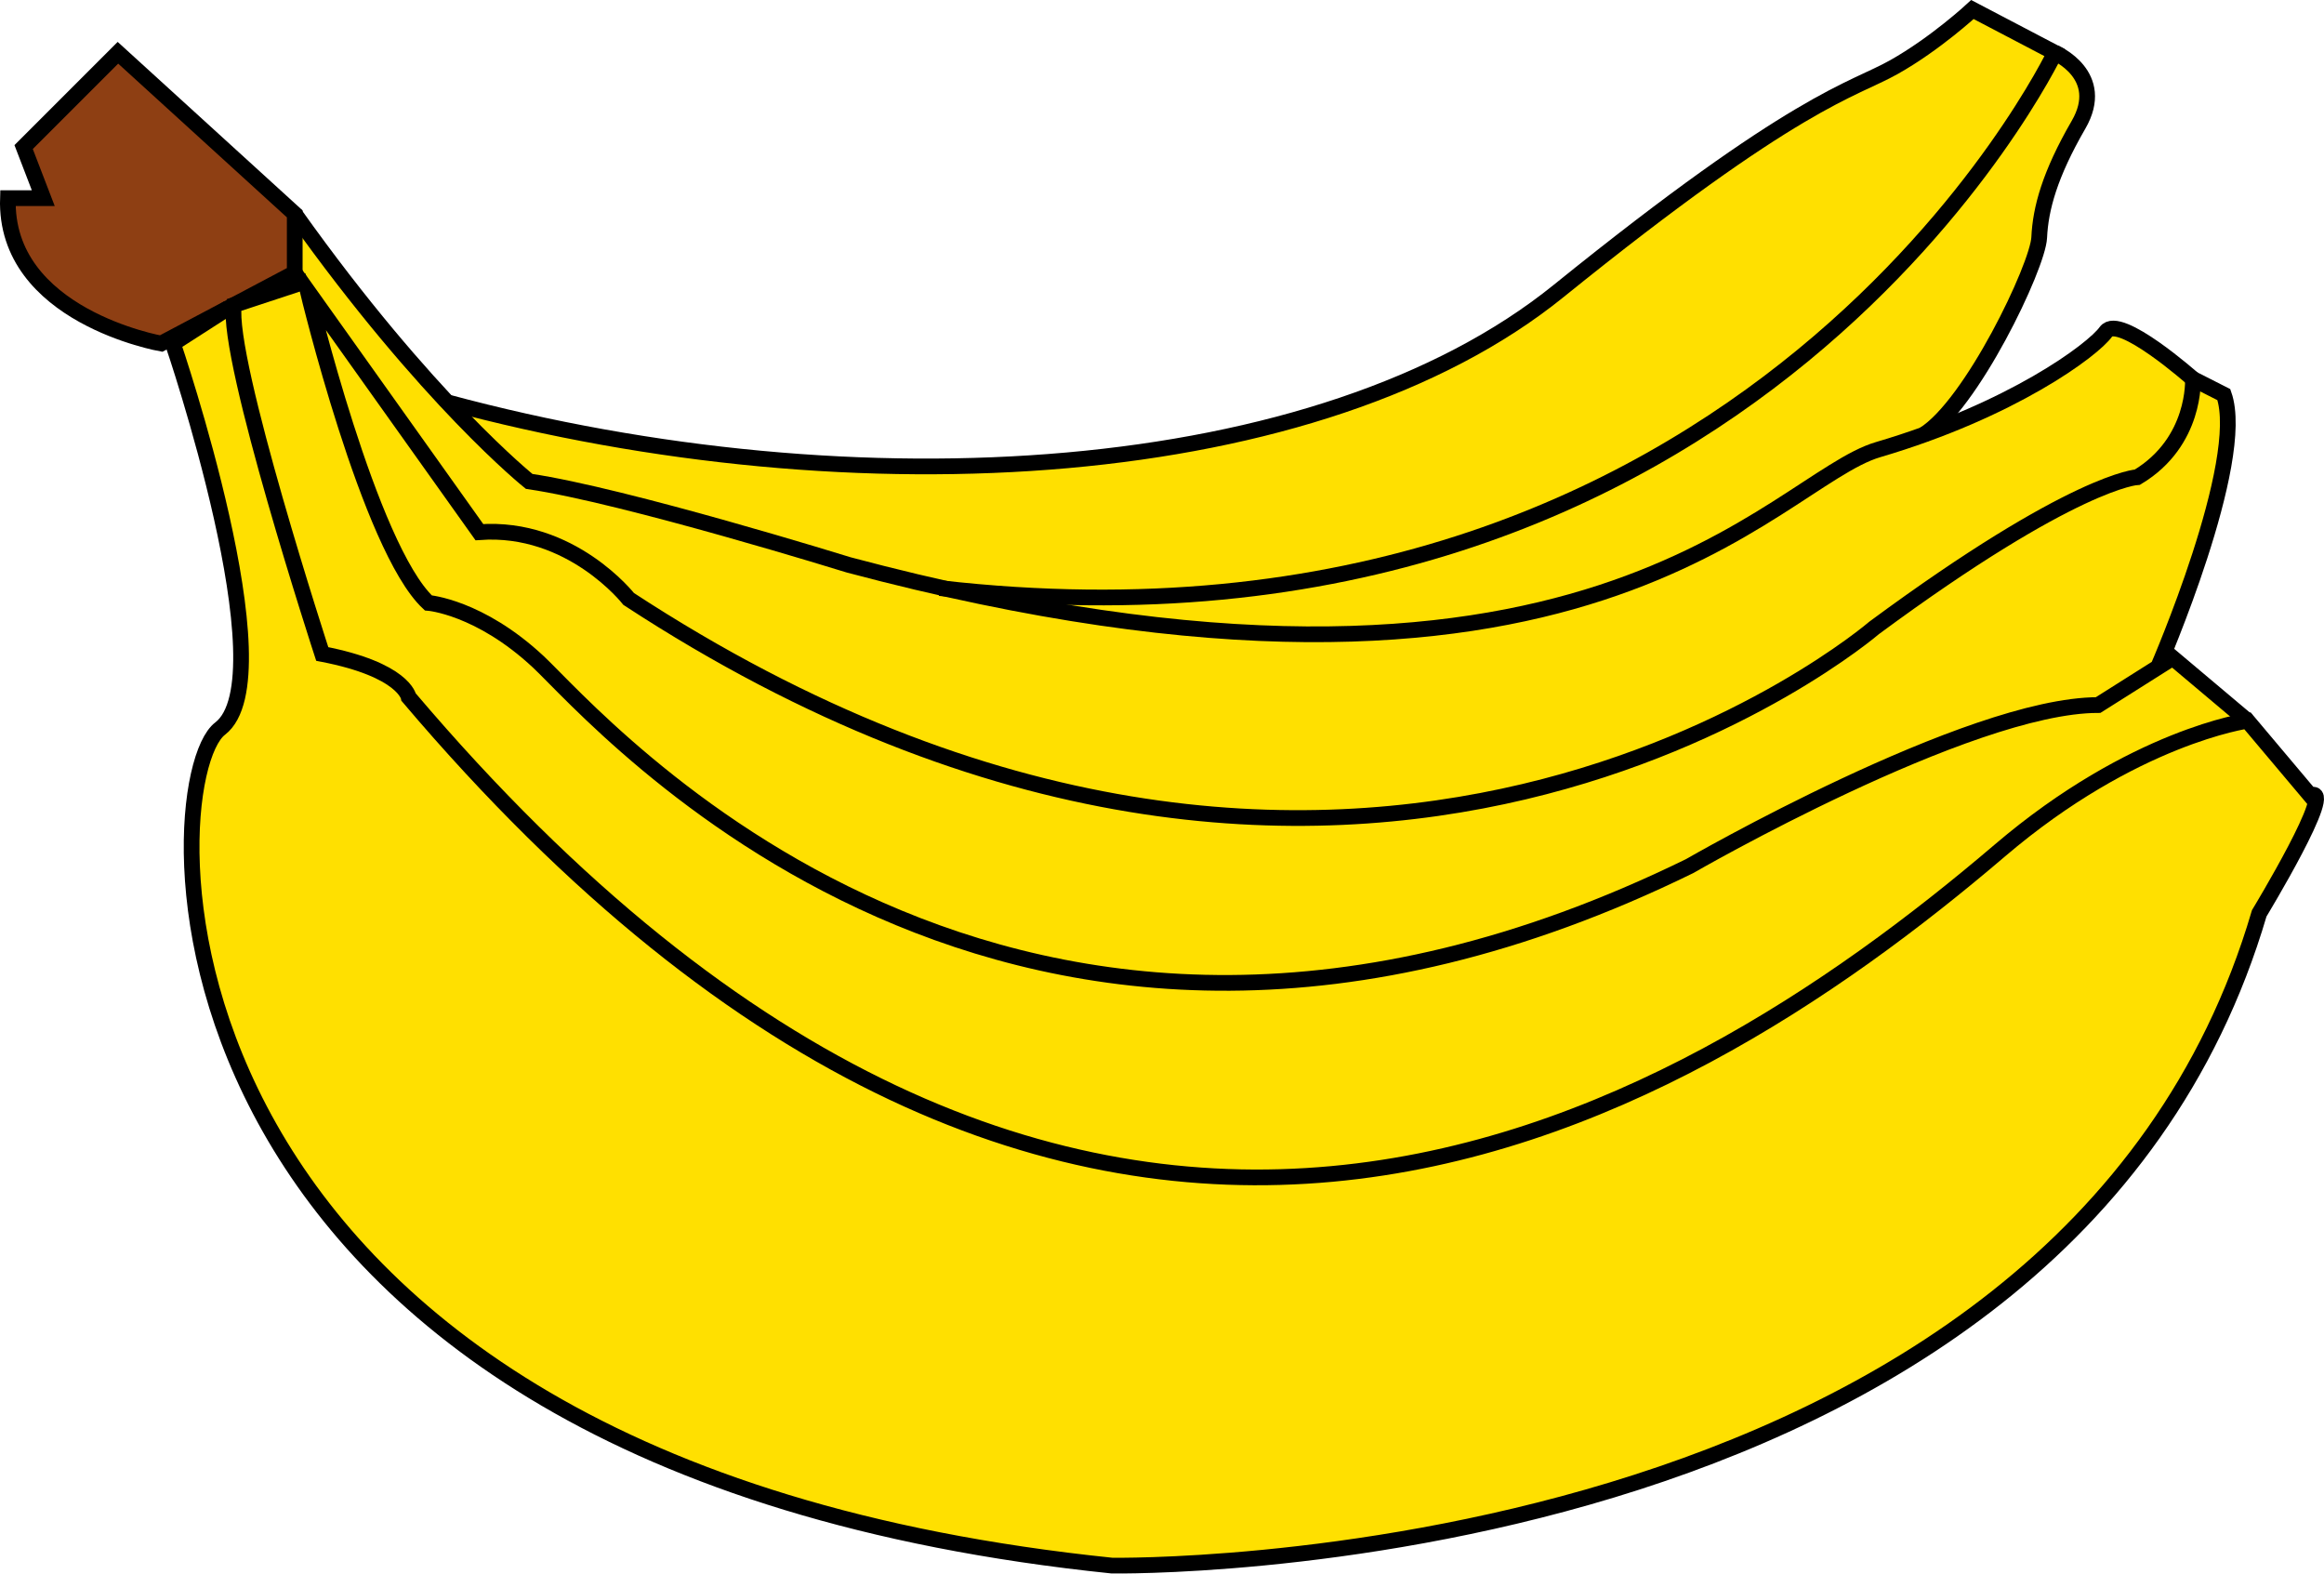
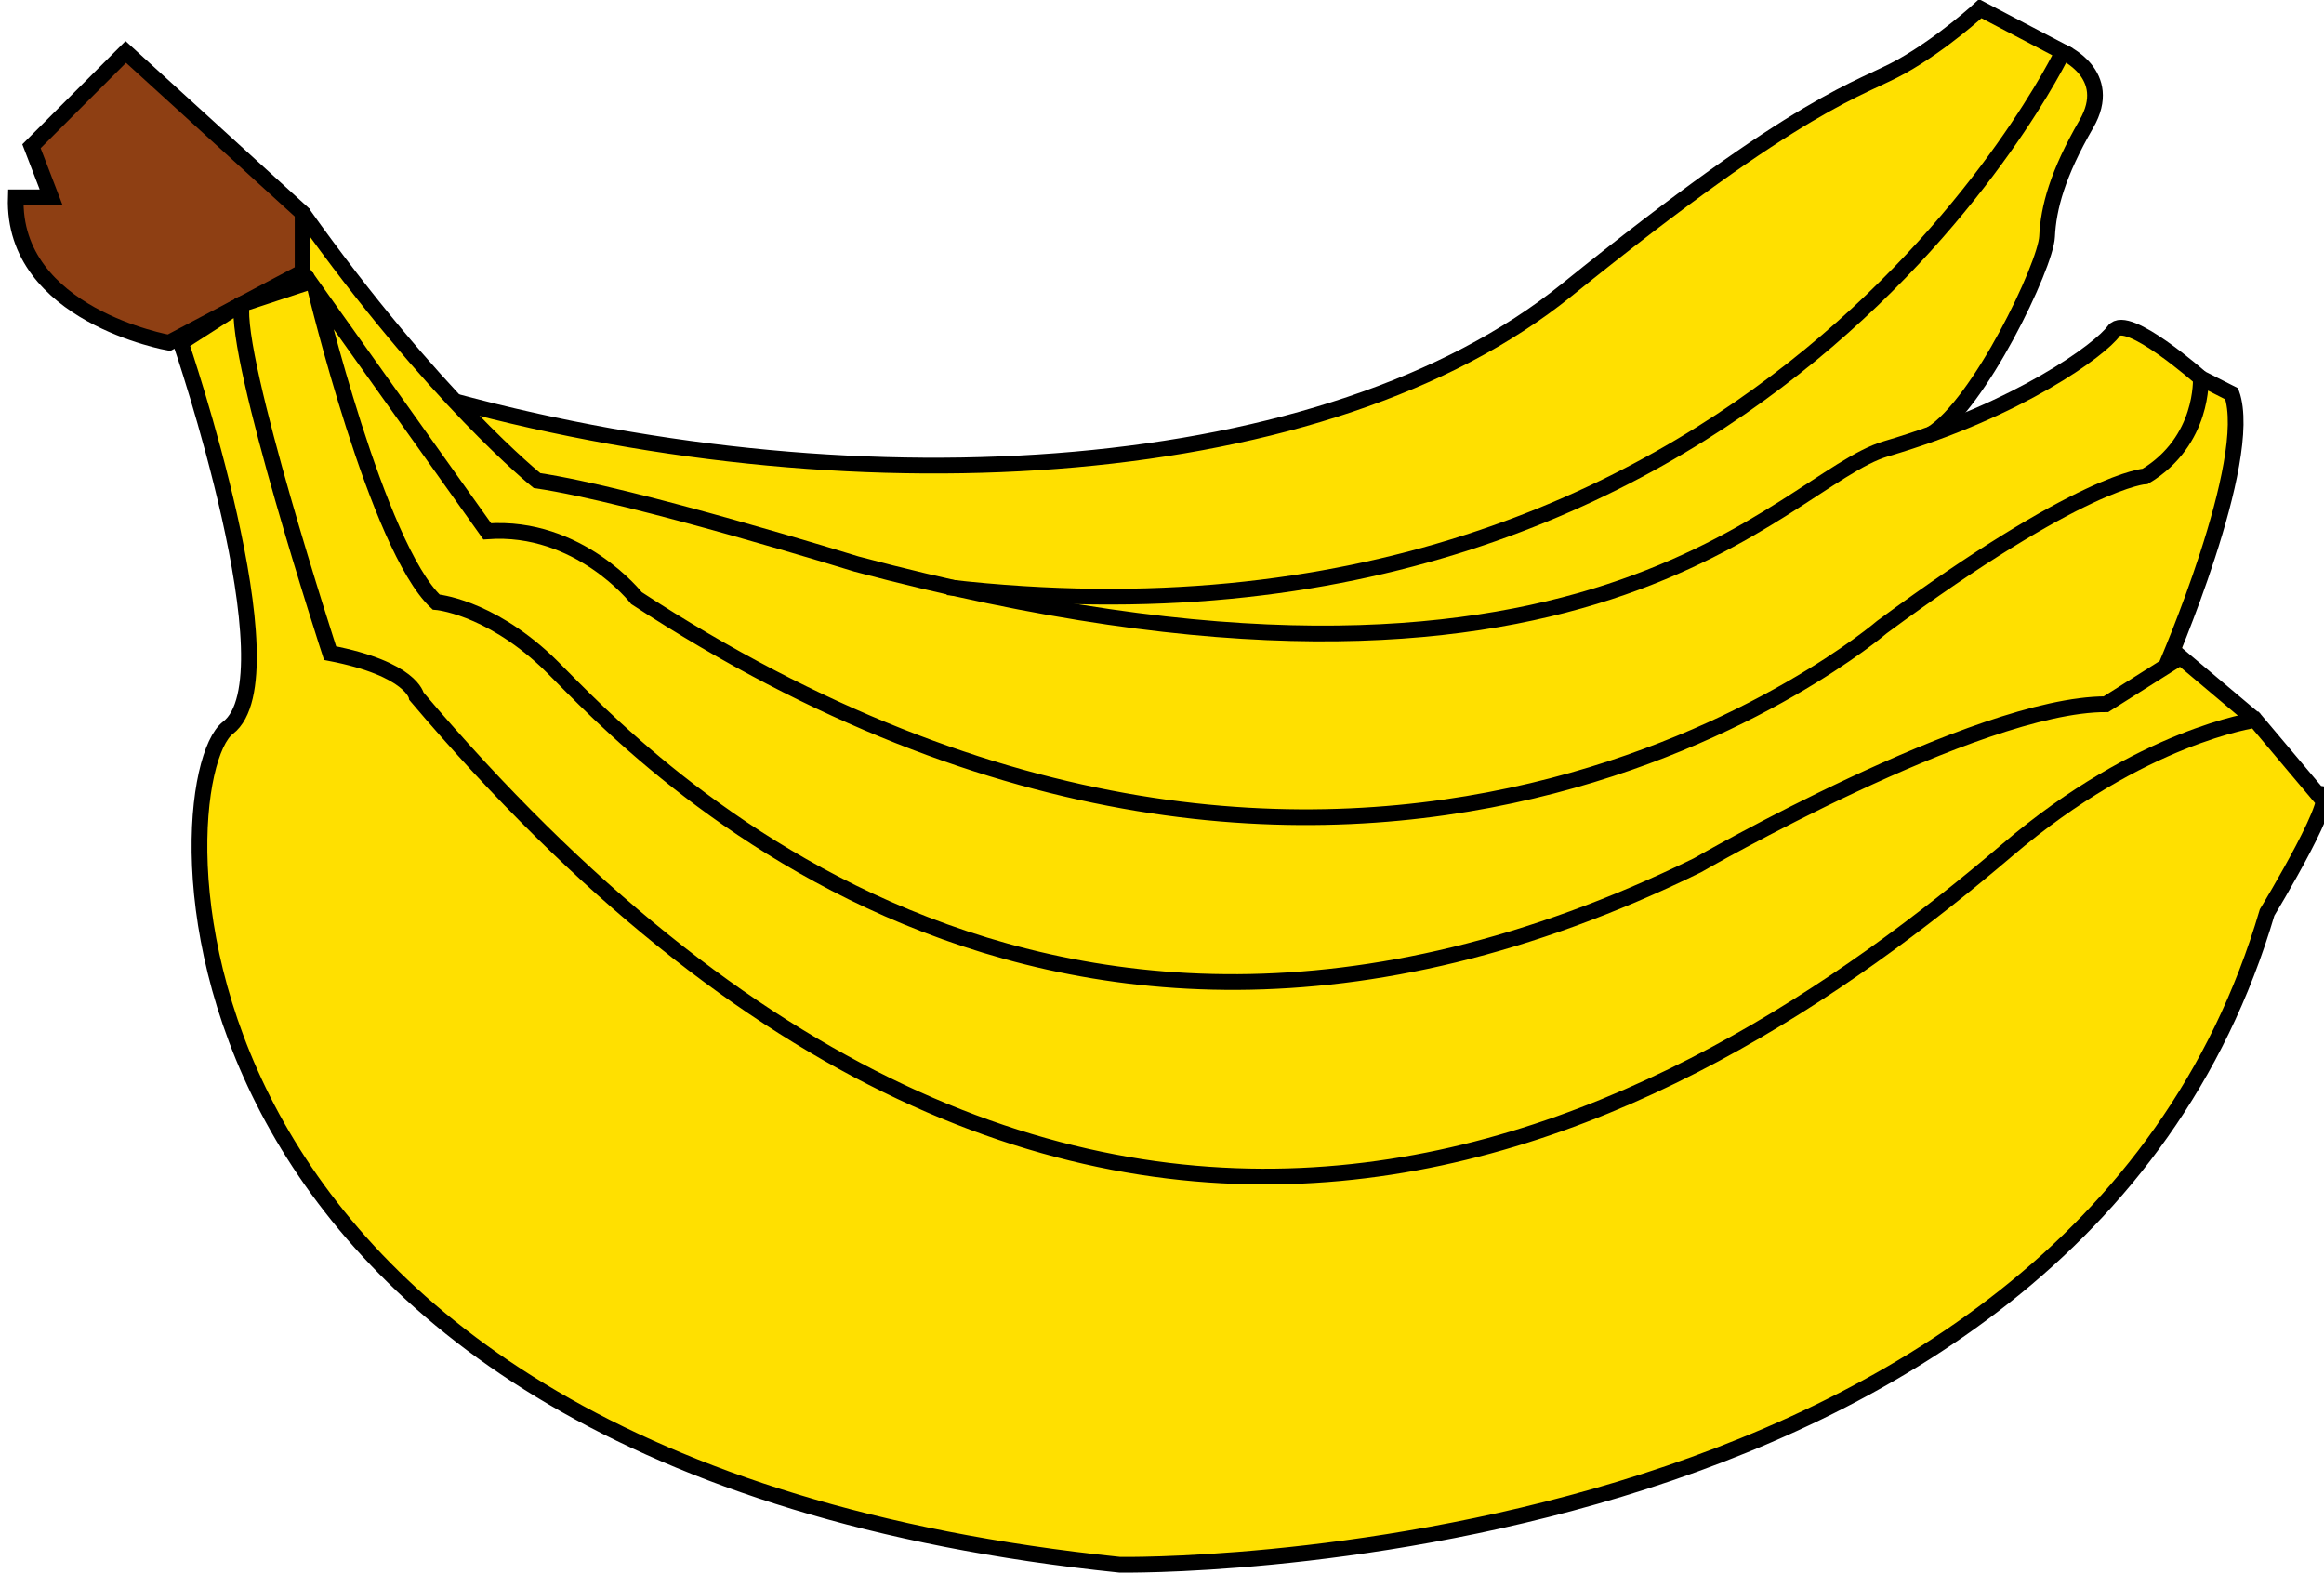
- <svg xmlns="http://www.w3.org/2000/svg" version="1.1" id="Layer_1" x="0px" y="0px" width="147.875px" height="100.109px" viewBox="345.996 545.943 147.875 100.109" enable-background="new 345.996 545.943 147.875 100.109" xml:space="preserve">
+ <svg xmlns="http://www.w3.org/2000/svg" version="1.1" id="Layer_1" x="0px" y="0px" width="147.875px" height="100.109px" viewBox="0 0 147.875 100.109" enable-background="new 0 0 147.875 100.109" xml:space="preserve">
  <g id="Layer_5">
-     <path fill="#FFE000" d="M364.75,559.55v4.25l-3.871,1.549l1.937,35.202l13.436,17.5l70.75,11l42-31.5l2.105-3.25l-6.949-6.439   l2.51-8.852l-0.52-8.646l-5.133-3.407l-8.852,5.117l-3.213,1.119c0,0,4.479-5.321,5.641-8.731c1.16-3.41,3.439-11.148,4.205-12.279   c0,0,2.08-1.692-7.295-5.631c0,0-4.26,3.217-7.191,4.737c-2.93,1.52-7.529,3.921-17.17,11.592   c-9.639,7.671-20.664,11.183-25.068,11.239c-4.404,0.057-16.973,2.33-26.755,1.083c-9.783-1.247-20.864-3.667-20.864-3.667   s-8.449-9.068-9.282-11.984L364.75,559.55L364.75,559.55z" />
+     <path fill="#FFE000" d="M19.254,13.554v4.25l-3.871,1.549l1.938,35.202l13.436,17.5l70.75,11l42-31.5l2.105-3.25l-6.949-6.438   l2.51-8.853l-0.52-8.646l-5.134-3.407l-8.852,5.117l-3.213,1.119c0,0,4.479-5.321,5.641-8.731c1.16-3.41,3.439-11.147,4.205-12.279   c0,0,2.08-1.691-7.295-5.631c0,0-4.26,3.218-7.191,4.737c-2.93,1.52-7.528,3.921-17.17,11.592   c-9.639,7.671-20.664,11.184-25.067,11.239c-4.404,0.057-16.974,2.33-26.755,1.083c-9.783-1.247-20.864-3.667-20.864-3.667   s-8.449-9.068-9.282-11.984L19.254,13.554L19.254,13.554z" />
  </g>
  <g id="Omlijning">
-     <path fill="#8E3F13" stroke="#000000" stroke-miterlimit="10" d="M353.5,549.3l11.25,10.25v3.75l-8.5,4.5c0,0-10-1.75-9.75-9.25   h2.25l-1.25-3.25L353.5,549.3z" />
-     <path fill="#FFE000" stroke="#000000" stroke-miterlimit="10" d="M483.31,588.394c0,0,5.689-13.094,4.189-17.344l-1.969-1   c0,0,0.219,4-3.531,6.25c0,0-4,0.177-16.75,9.588c0,0-33,28.413-79.25-1.838c0,0-3.66-4.675-9.5-4.25l-10.924-15.34   c0,0,3.924,16.34,7.674,19.84c0,0,3.25,0.25,7,3.75s29.83,34.25,73.25,13c0,0,17.75-10.25,26-10.25l4.75-3l4.75,4" />
-     <path fill="none" d="M364.75,561.05c0,0,14.25,14.5,15.75,15" />
-     <path fill="none" stroke="#000000" stroke-miterlimit="10" d="M405.792,583.356c51.866,5.934,70.958-34.057,70.958-34.057   l-5.25-2.75c0,0-2.332,2.167-5,3.667c-2.666,1.5-6.168,1.987-21.334,14.244s-44.628,14.104-70.715,7.074" />
-     <path fill="none" stroke="#000000" stroke-miterlimit="10" d="M476.75,549.3" />
-     <path fill="none" stroke="#000000" stroke-miterlimit="10" d="M485.531,570.05c0,0-4.701-4.167-5.535-3s-6,5-14.5,7.5   c-6.721,1.978-18.467,19.853-65.496,7.333c0,0-14.229-4.415-20.334-5.312c0,0-6.498-5.188-14.916-17.021" />
-     <path fill="none" stroke="#000000" stroke-miterlimit="10" d="M476.75,549.3c0,0,3.334,1.417,1.5,4.583   c-1.832,3.166-2.416,5.333-2.5,7.167c-0.082,1.834-4.326,10.702-7.371,12.561" />
-     <path fill="#FFE000" stroke="#000000" stroke-miterlimit="10" d="M365.576,563.8l-4.697,1.549   c-0.506,3.434,5.621,22.201,5.621,22.201c5.205,1.002,5.5,2.75,5.5,2.75c42.484,50.094,80.39,27.542,101.25,9.75   c8.5-7.25,15.75-8.25,15.75-8.25l4,4.75c1.75-0.75-3.25,7.5-3.25,7.5c-12.5,42.5-73,41.5-73,41.5c-63-6.5-61-50-56.75-53.25   s-3-24.5-3-24.5l3.516-2.258" />
+     <path fill="#8E3F13" stroke="#000000" stroke-miterlimit="10" d="M8.004,3.304l11.25,10.25v3.75l-8.5,4.5c0,0-10-1.75-9.75-9.25   h2.25l-1.25-3.25L8.004,3.304z" />
+     <path fill="#FFE000" stroke="#000000" stroke-miterlimit="10" d="M137.813,42.398c0,0,5.689-13.094,4.189-17.344l-1.969-1   c0,0,0.219,4-3.531,6.25c0,0-4,0.177-16.75,9.588c0,0-33,28.413-79.25-1.838c0,0-3.66-4.675-9.5-4.25l-10.924-15.34   c0,0,3.924,16.34,7.674,19.84c0,0,3.25,0.25,7,3.75s29.83,34.25,73.25,13c0,0,17.75-10.25,26-10.25l4.75-3l4.75,4" />
+     <path fill="none" d="M19.254,15.054c0,0,14.25,14.5,15.75,15" />
+     <path fill="none" stroke="#000000" stroke-miterlimit="10" d="M60.296,37.361c51.866,5.934,70.958-34.058,70.958-34.058l-5.25-2.75   c0,0-2.332,2.167-5,3.667c-2.666,1.5-6.168,1.987-21.334,14.244s-44.628,14.104-70.715,7.074" />
+     <path fill="none" stroke="#000000" stroke-miterlimit="10" d="M131.254,3.304" />
+     <path fill="none" stroke="#000000" stroke-miterlimit="10" d="M140.035,24.054c0,0-4.701-4.167-5.535-3s-6,5-14.5,7.5   c-6.721,1.979-18.467,19.854-65.496,7.333c0,0-14.229-4.415-20.334-5.312c0,0-6.498-5.188-14.916-17.021" />
+     <path fill="none" stroke="#000000" stroke-miterlimit="10" d="M131.254,3.304c0,0,3.334,1.417,1.5,4.583   c-1.832,3.166-2.416,5.333-2.5,7.167c-0.082,1.834-4.326,10.702-7.371,12.562" />
+     <path fill="#FFE000" stroke="#000000" stroke-miterlimit="10" d="M20.08,17.804l-4.697,1.549   c-0.506,3.435,5.621,22.201,5.621,22.201c5.205,1.002,5.5,2.75,5.5,2.75c42.484,50.094,80.39,27.542,101.25,9.75   c8.5-7.25,15.75-8.25,15.75-8.25l4,4.75c1.75-0.75-3.25,7.5-3.25,7.5c-12.5,42.5-73,41.5-73,41.5c-63-6.5-61-50-56.75-53.25   s-3-24.5-3-24.5l3.516-2.258" />
  </g>
</svg>
